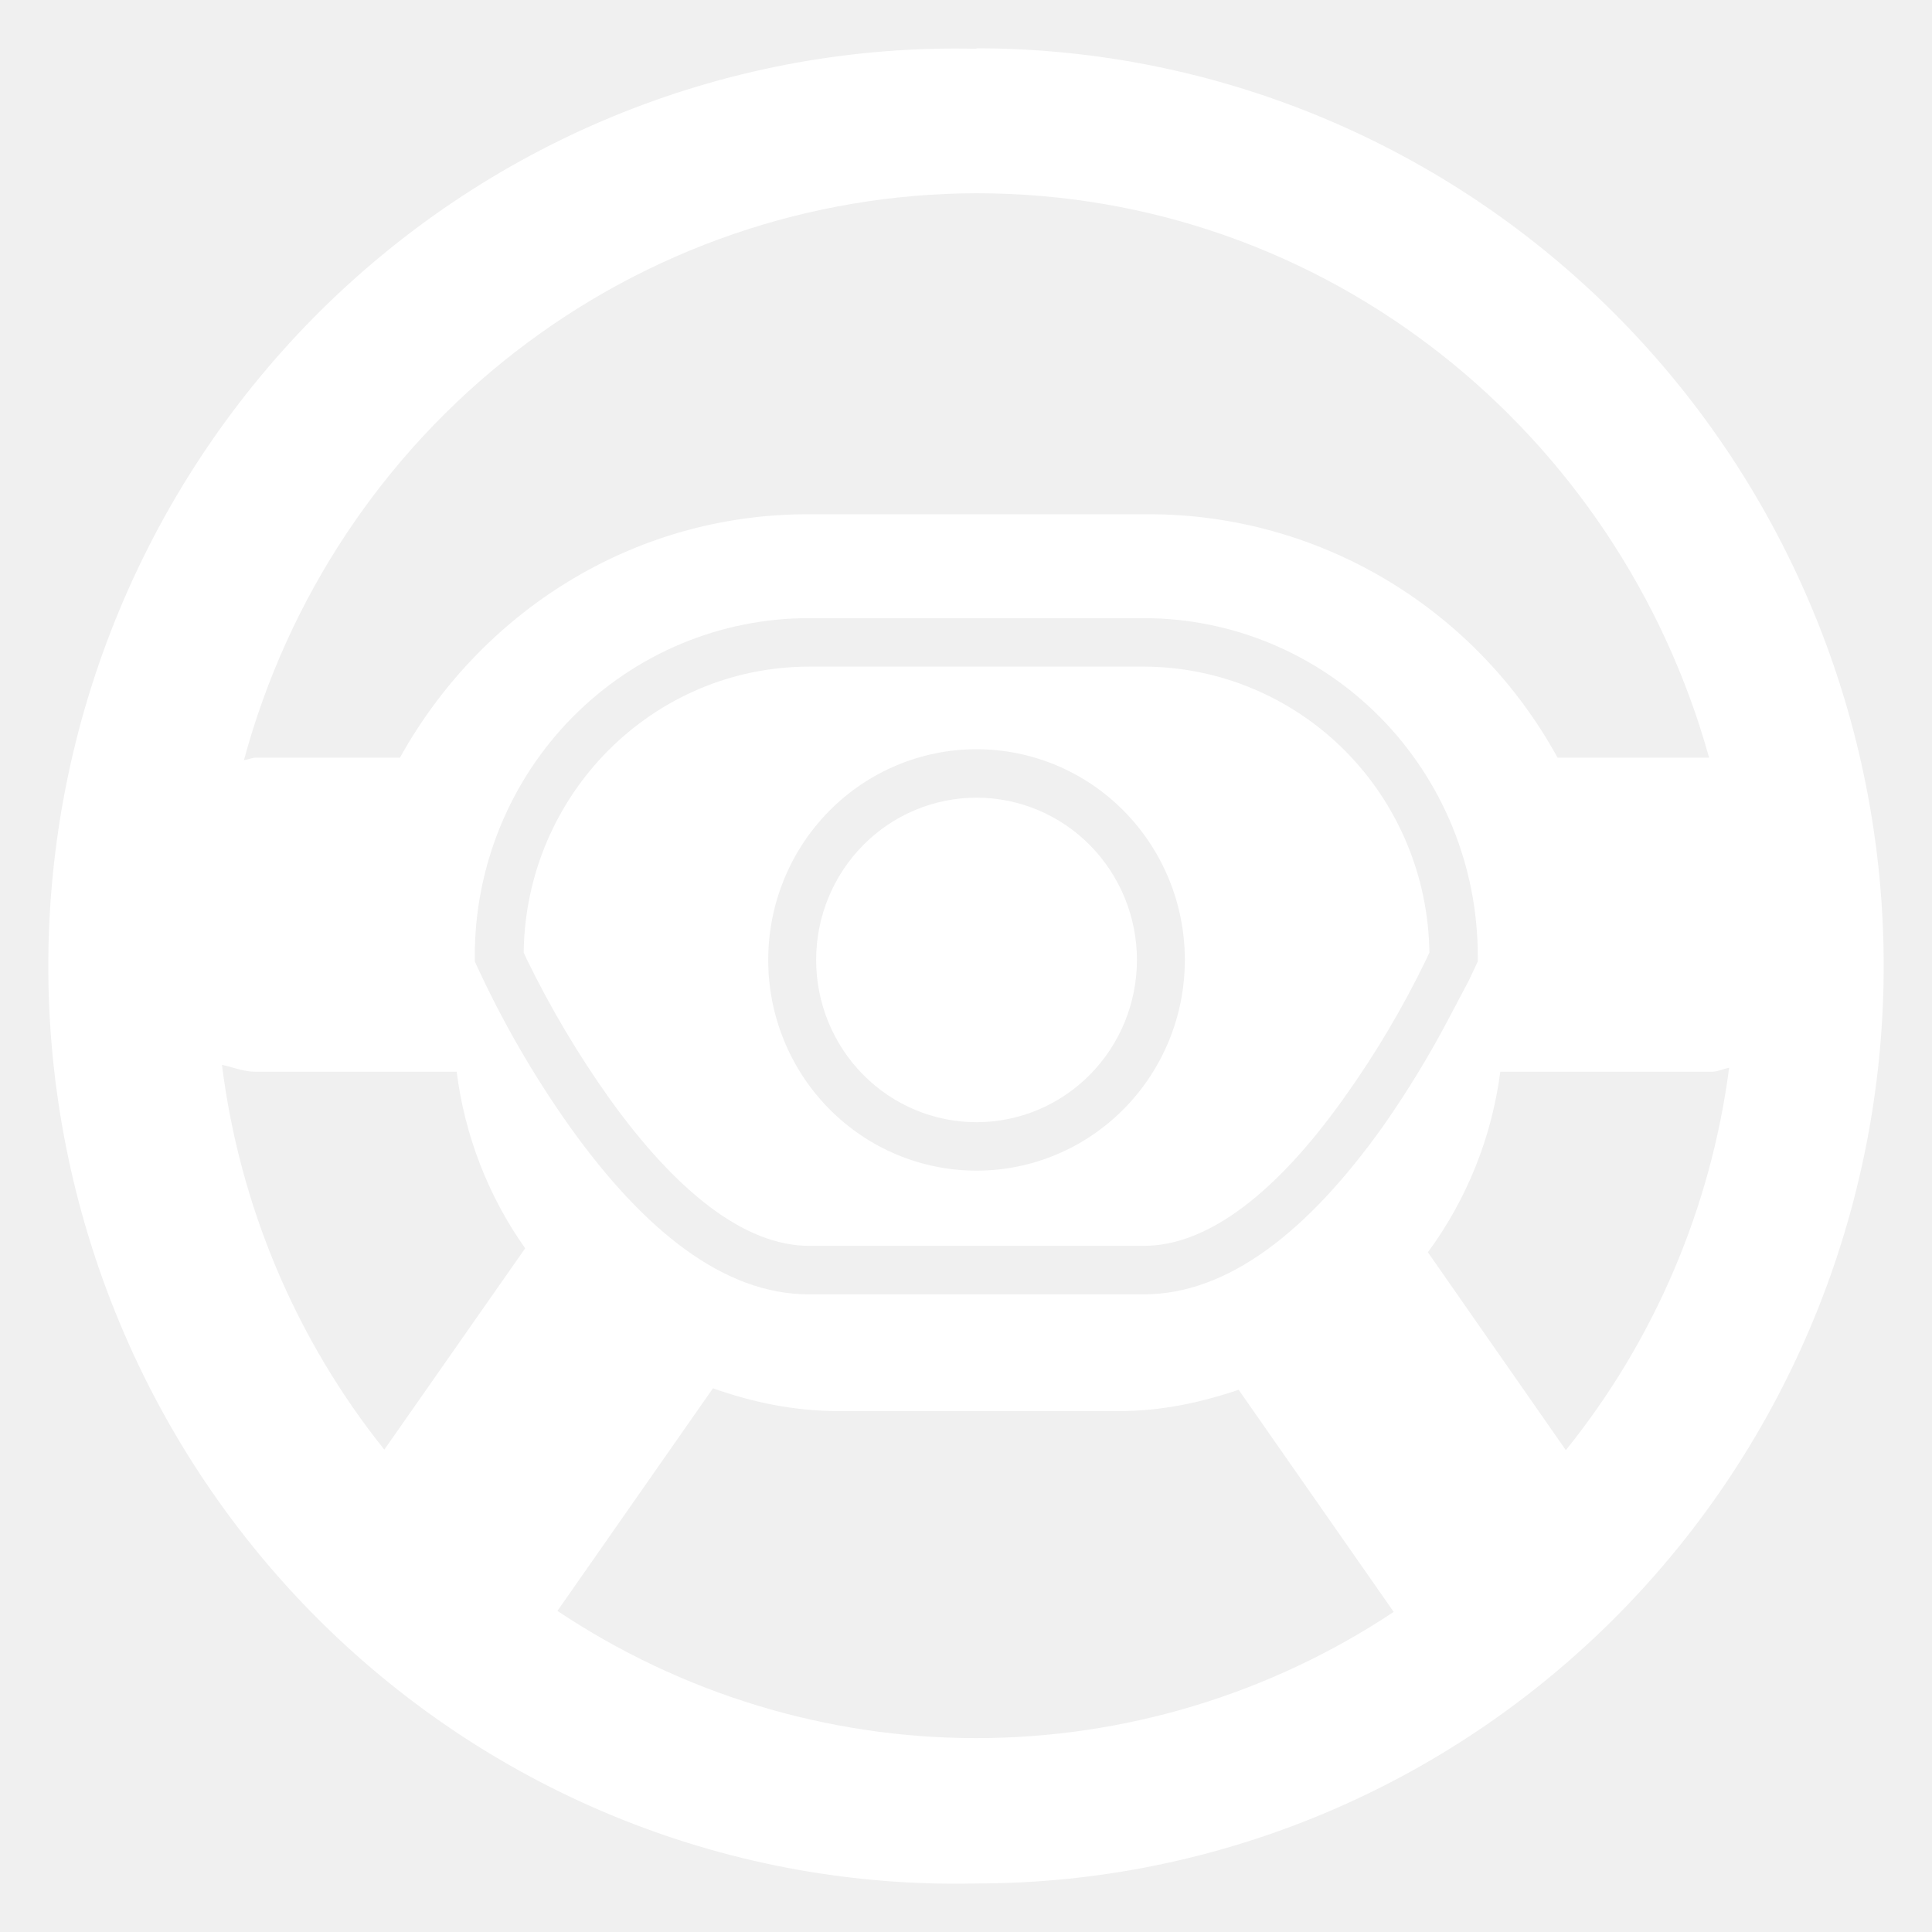
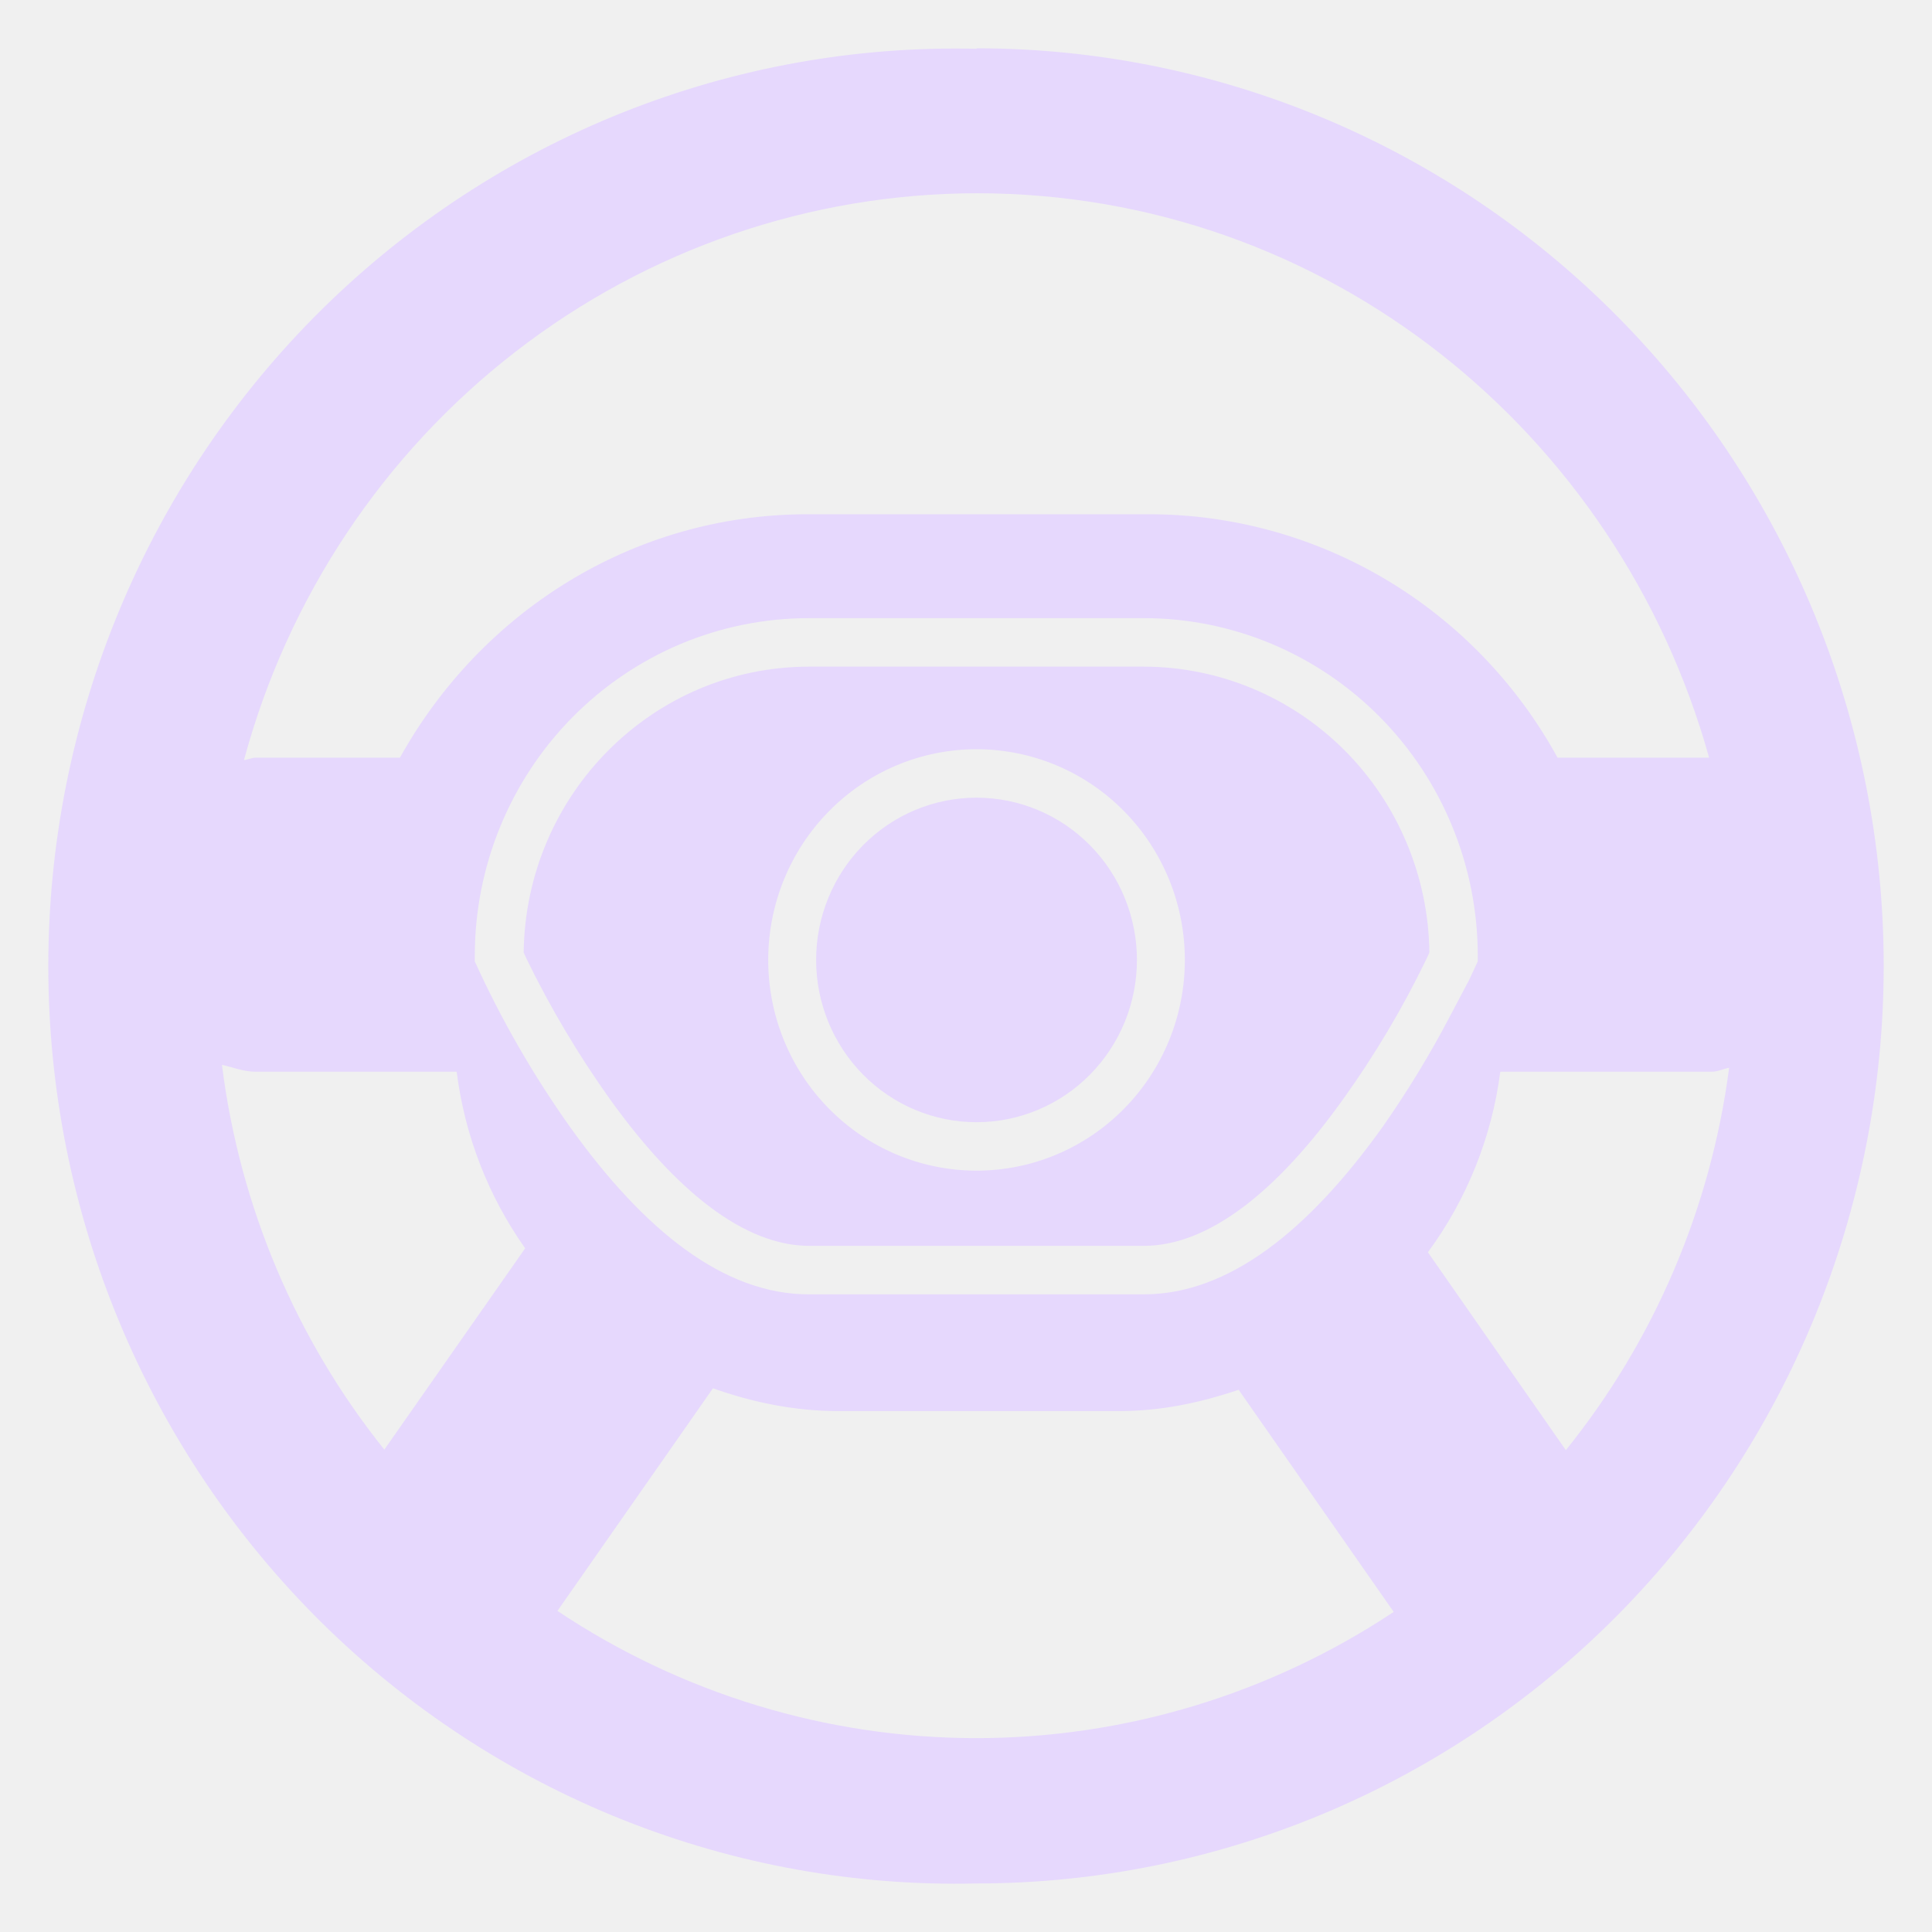
<svg xmlns="http://www.w3.org/2000/svg" width="40" height="40" viewBox="0 0 40 40" fill="none">
-   <path d="M20.218 1.01C17.715 0.951 15.227 1.399 12.898 2.327C10.569 3.255 8.447 4.645 6.656 6.414C4.866 8.184 3.443 10.297 2.472 12.631C1.5 14.964 1 17.471 1 20.003C1 22.535 1.5 25.041 2.472 27.374C3.443 29.708 4.866 31.821 6.656 33.591C8.447 35.36 10.569 36.75 12.898 37.678C15.227 38.606 17.715 39.054 20.218 38.995C25.199 38.995 29.977 36.993 33.499 33.431C37.021 29.868 39 25.036 39 19.997C39 14.959 37.021 10.127 33.499 6.564C29.977 3.002 25.199 1 20.218 1V1.01ZM20.218 4.001C27.468 4.001 33.512 8.957 35.385 15.686H32.247C31.411 14.161 30.187 12.89 28.703 12.004C27.218 11.118 25.526 10.649 23.802 10.647H16.725C13.08 10.647 9.941 12.695 8.281 15.686H5.304C5.213 15.686 5.142 15.727 5.051 15.737C5.96 12.371 7.936 9.4 10.676 7.28C13.416 5.159 16.768 4.007 20.218 4.001V4.001ZM16.755 12.798H23.681C25.515 12.798 27.274 13.535 28.571 14.847C29.868 16.158 30.596 17.938 30.596 19.793V19.905L30.414 20.294L30.019 21.042C29.603 21.837 29.136 22.603 28.622 23.336C27.083 25.487 25.432 26.798 23.681 26.798H16.745C14.993 26.798 13.343 25.487 11.804 23.336C11.039 22.259 10.378 21.11 9.83 19.905V19.803C9.828 18.883 10.006 17.973 10.353 17.123C10.7 16.273 11.209 15.501 11.852 14.85C12.494 14.2 13.257 13.684 14.096 13.331C14.936 12.979 15.836 12.798 16.745 12.798H16.755ZM16.755 13.802C13.515 13.802 10.883 16.444 10.842 19.721L10.903 19.854C11.396 20.867 11.972 21.837 12.624 22.752C13.991 24.657 15.409 25.794 16.755 25.794H23.681C25.027 25.794 26.445 24.667 27.812 22.752C28.467 21.838 29.043 20.869 29.533 19.854L29.594 19.721C29.575 18.146 28.944 16.642 27.838 15.534C26.731 14.427 25.238 13.804 23.681 13.802H16.745H16.755ZM20.218 15.512C20.785 15.512 21.345 15.625 21.869 15.844C22.392 16.063 22.867 16.384 23.268 16.79C23.669 17.195 23.986 17.676 24.203 18.205C24.42 18.734 24.531 19.302 24.531 19.875C24.531 20.448 24.42 21.015 24.203 21.544C23.986 22.073 23.669 22.554 23.268 22.959C22.867 23.365 22.392 23.686 21.869 23.905C21.345 24.125 20.785 24.237 20.218 24.237C19.074 24.237 17.977 23.778 17.168 22.959C16.359 22.141 15.905 21.032 15.905 19.875C15.905 18.718 16.359 17.608 17.168 16.79C17.977 15.971 19.074 15.512 20.218 15.512V15.512ZM20.218 16.515C19.337 16.515 18.492 16.869 17.87 17.499C17.247 18.129 16.897 18.984 16.897 19.875C16.897 20.765 17.247 21.62 17.87 22.25C18.492 22.88 19.337 23.234 20.218 23.234C21.099 23.234 21.944 22.88 22.566 22.25C23.189 21.62 23.539 20.765 23.539 19.875C23.539 18.984 23.189 18.129 22.566 17.499C21.944 16.869 21.099 16.515 20.218 16.515V16.515ZM4.595 22.046C4.828 22.097 5.041 22.189 5.294 22.189H9.455C9.621 23.508 10.108 24.764 10.873 25.845L7.957 30.013C6.125 27.726 4.961 24.966 4.595 22.046V22.046ZM35.8 22.107C35.421 25.012 34.25 27.753 32.419 30.024L29.563 25.927C30.37 24.831 30.886 23.544 31.062 22.189H35.436C35.568 22.189 35.679 22.128 35.8 22.107V22.107ZM14.761 28.743C15.571 29.03 16.441 29.215 17.353 29.215H23.174C24.045 29.215 24.855 29.04 25.645 28.774L28.855 33.373C26.282 35.081 23.272 35.989 20.195 35.986C17.118 35.982 14.109 35.066 11.541 33.352L14.761 28.743V28.743Z" fill="white" />
+   <path d="M20.218 1.01C17.715 0.951 15.227 1.399 12.898 2.327C10.569 3.255 8.447 4.645 6.656 6.414C4.866 8.184 3.443 10.297 2.472 12.631C1.5 14.964 1 17.471 1 20.003C1 22.535 1.5 25.041 2.472 27.374C3.443 29.708 4.866 31.821 6.656 33.591C8.447 35.36 10.569 36.75 12.898 37.678C15.227 38.606 17.715 39.054 20.218 38.995C25.199 38.995 29.977 36.993 33.499 33.431C37.021 29.868 39 25.036 39 19.997C39 14.959 37.021 10.127 33.499 6.564C29.977 3.002 25.199 1 20.218 1V1.01ZM20.218 4.001C27.468 4.001 33.512 8.957 35.385 15.686H32.247C31.411 14.161 30.187 12.89 28.703 12.004C27.218 11.118 25.526 10.649 23.802 10.647H16.725C13.08 10.647 9.941 12.695 8.281 15.686H5.304C5.213 15.686 5.142 15.727 5.051 15.737C5.96 12.371 7.936 9.4 10.676 7.28C13.416 5.159 16.768 4.007 20.218 4.001V4.001ZM16.755 12.798H23.681C25.515 12.798 27.274 13.535 28.571 14.847C29.868 16.158 30.596 17.938 30.596 19.793V19.905L30.414 20.294L30.019 21.042C29.603 21.837 29.136 22.603 28.622 23.336C27.083 25.487 25.432 26.798 23.681 26.798H16.745C14.993 26.798 13.343 25.487 11.804 23.336C11.039 22.259 10.378 21.11 9.83 19.905V19.803C9.828 18.883 10.006 17.973 10.353 17.123C10.7 16.273 11.209 15.501 11.852 14.85C12.494 14.2 13.257 13.684 14.096 13.331C14.936 12.979 15.836 12.798 16.745 12.798H16.755ZM16.755 13.802C13.515 13.802 10.883 16.444 10.842 19.721L10.903 19.854C11.396 20.867 11.972 21.837 12.624 22.752C13.991 24.657 15.409 25.794 16.755 25.794H23.681C25.027 25.794 26.445 24.667 27.812 22.752C28.467 21.838 29.043 20.869 29.533 19.854L29.594 19.721C29.575 18.146 28.944 16.642 27.838 15.534C26.731 14.427 25.238 13.804 23.681 13.802H16.745H16.755ZM20.218 15.512C20.785 15.512 21.345 15.625 21.869 15.844C22.392 16.063 22.867 16.384 23.268 16.79C23.669 17.195 23.986 17.676 24.203 18.205C24.42 18.734 24.531 19.302 24.531 19.875C24.531 20.448 24.42 21.015 24.203 21.544C23.986 22.073 23.669 22.554 23.268 22.959C22.867 23.365 22.392 23.686 21.869 23.905C21.345 24.125 20.785 24.237 20.218 24.237C19.074 24.237 17.977 23.778 17.168 22.959C16.359 22.141 15.905 21.032 15.905 19.875C15.905 18.718 16.359 17.608 17.168 16.79C17.977 15.971 19.074 15.512 20.218 15.512V15.512ZM20.218 16.515C19.337 16.515 18.492 16.869 17.87 17.499C17.247 18.129 16.897 18.984 16.897 19.875C16.897 20.765 17.247 21.62 17.87 22.25C18.492 22.88 19.337 23.234 20.218 23.234C21.099 23.234 21.944 22.88 22.566 22.25C23.189 21.62 23.539 20.765 23.539 19.875C23.539 18.984 23.189 18.129 22.566 17.499C21.944 16.869 21.099 16.515 20.218 16.515V16.515ZM4.595 22.046C4.828 22.097 5.041 22.189 5.294 22.189H9.455C9.621 23.508 10.108 24.764 10.873 25.845L7.957 30.013C6.125 27.726 4.961 24.966 4.595 22.046V22.046ZM35.8 22.107C35.421 25.012 34.25 27.753 32.419 30.024L29.563 25.927C30.37 24.831 30.886 23.544 31.062 22.189H35.436C35.568 22.189 35.679 22.128 35.8 22.107V22.107ZM14.761 28.743C15.571 29.03 16.441 29.215 17.353 29.215H23.174C24.045 29.215 24.855 29.04 25.645 28.774L28.855 33.373C26.282 35.081 23.272 35.989 20.195 35.986C17.118 35.982 14.109 35.066 11.541 33.352L14.761 28.743V28.743Z" fill="#e6d8fd" />
</svg>
